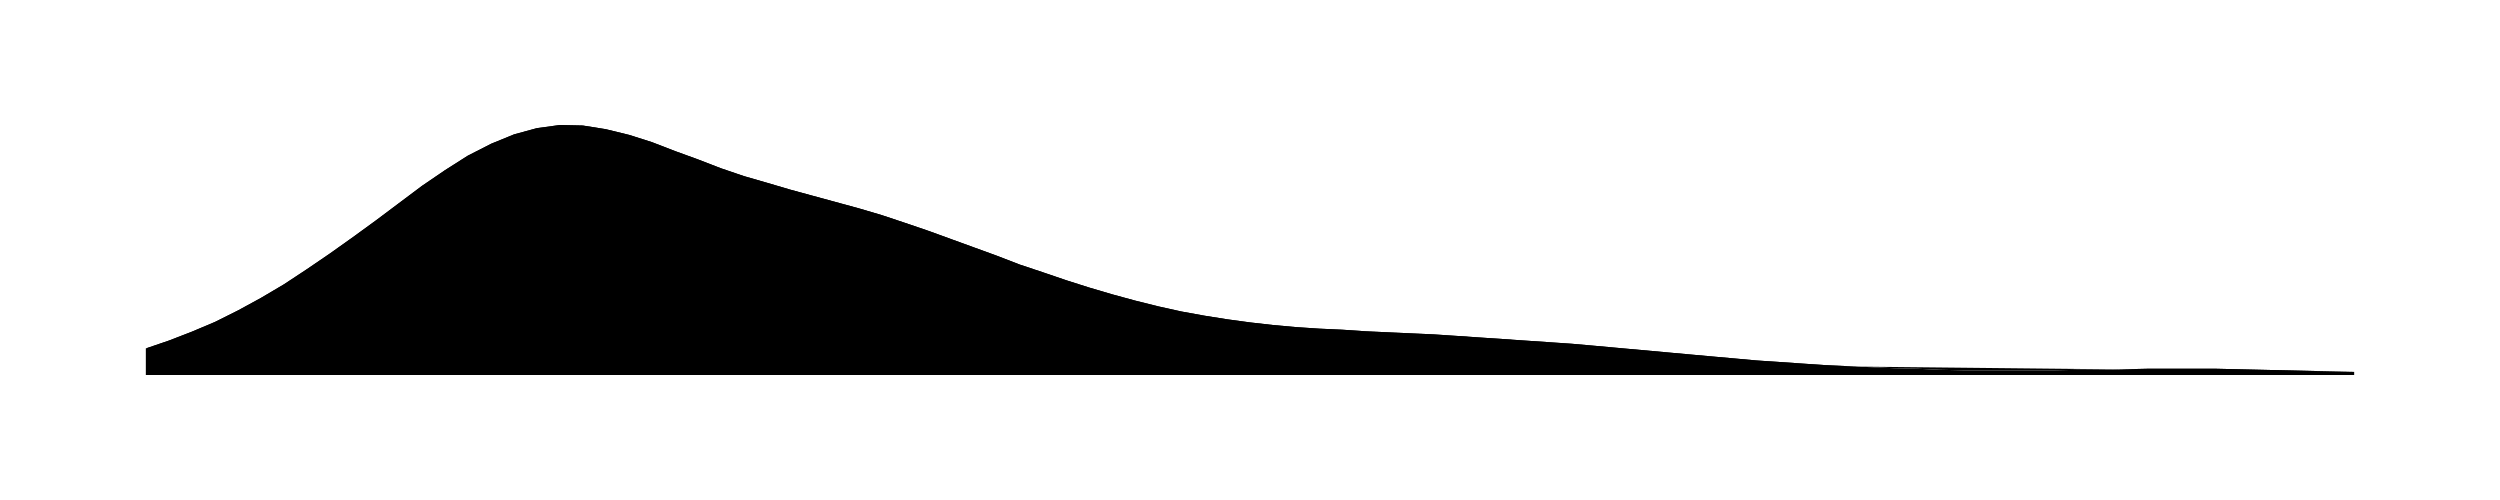
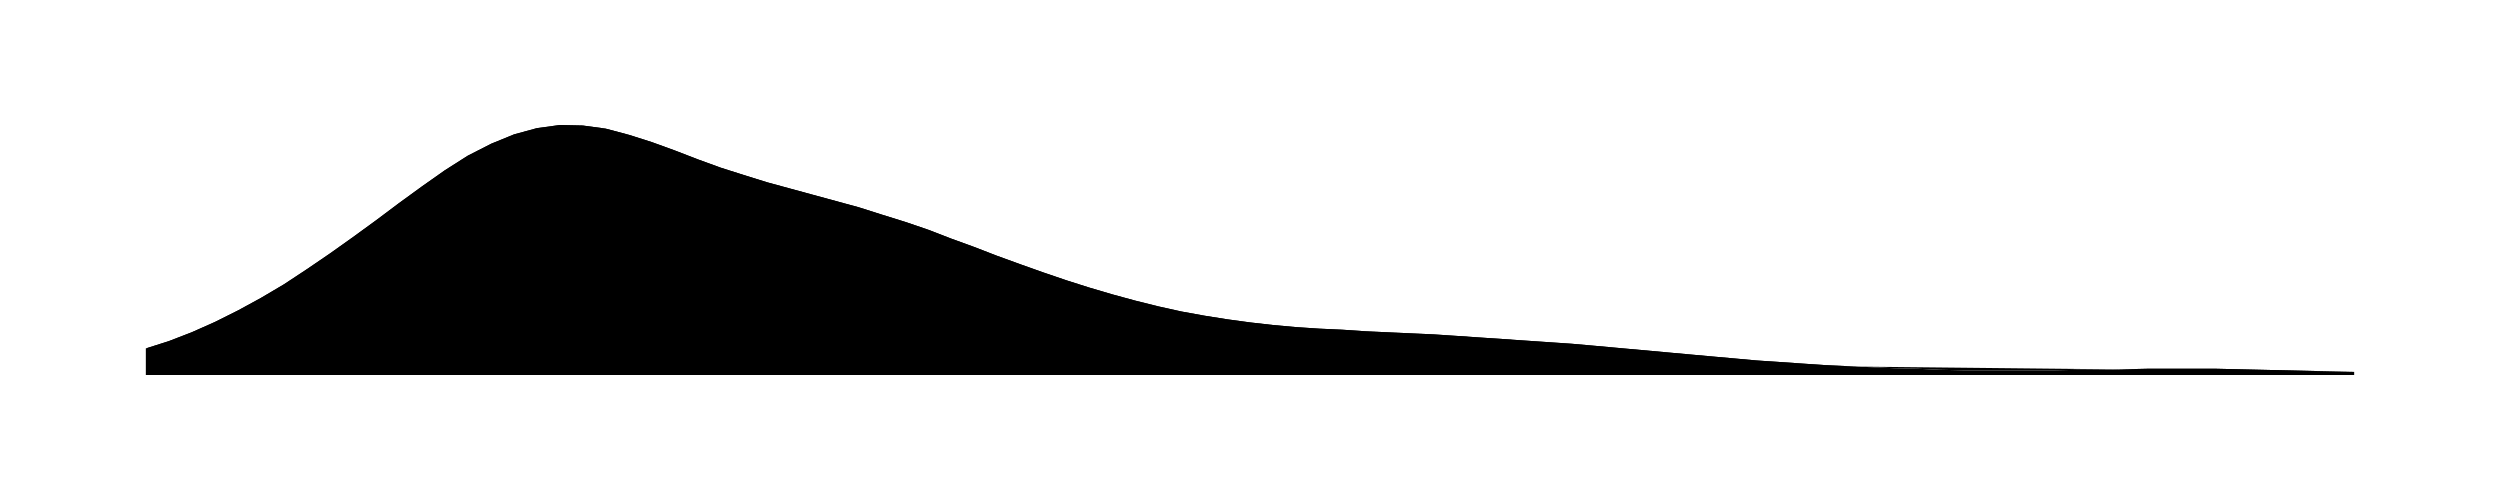
<svg xmlns="http://www.w3.org/2000/svg" viewBox="0 0 480 96">
-   <path id="a" d="M28.0 66.9L32.4 65.4L36.8 63.7L41.3 61.8L45.7 59.6L50.1 57.2L54.5 54.6L58.9 51.7L63.3 48.7L67.8 45.5L72.2 42.3L76.6 39.0L81.0 35.7L85.4 32.7L89.8 29.9L94.3 27.6L98.7 25.8L103.1 24.6L107.5 24.0L111.9 24.1L116.3 24.8L120.8 25.9L125.2 27.3L129.6 29.0L134.0 30.6L138.4 32.3L142.8 33.8L147.3 35.1L151.7 36.4L156.1 37.6L160.5 38.8L164.9 40.0L169.3 41.3L173.8 42.8L178.2 44.3L182.6 45.9L187.0 47.5L191.4 49.1L195.8 50.8L200.3 52.3L204.7 53.8L209.1 55.2L213.5 56.5L217.9 57.7L222.3 58.8L226.8 59.8L231.2 60.6L235.6 61.3L240.0 61.9L244.4 62.4L248.8 62.8L253.3 63.1L257.7 63.3L262.1 63.6L266.5 63.8L270.9 64.0L275.3 64.2L279.8 64.5L284.2 64.8L288.6 65.1L293.0 65.4L297.4 65.7L301.8 66.0L306.3 66.4L310.7 66.8L315.1 67.2L319.5 67.6L323.9 68.0L328.3 68.4L332.8 68.8L337.2 69.2L341.6 69.5L346.0 69.8L350.4 70.1L354.8 70.3L359.3 70.5L363.7 70.7L368.1 70.8L372.5 71.0L376.9 71.1L381.3 71.1L385.8 71.1L390.2 71.1L394.6 71.1L399.0 71.0L403.4 71.0L407.8 70.9L412.3 70.8L416.7 70.8L421.1 70.8L425.5 70.8L429.9 70.9L434.3 71.0L438.8 71.1L443.2 71.2L447.6 71.3L452.0 71.4V72H28.0Z" />
-   <path id="t" d="M28.0 66.9L32.4 65.4L36.8 63.7L41.3 61.8L45.7 59.6L50.1 57.2L54.5 54.6L58.9 51.7L63.3 48.7L67.8 45.5L72.2 42.3L76.6 39.0L81.0 35.7L85.4 32.7L89.8 29.9L94.3 27.6L98.7 25.8L103.1 24.6L107.5 24.0L111.9 24.1L116.3 24.8L120.8 25.9L125.2 27.3L129.6 29.0L134.0 30.6L138.4 32.3L142.8 33.8L147.3 35.1L151.7 36.4L156.1 37.6L160.5 38.8L164.9 40.0L169.3 41.3L173.8 42.8L178.2 44.3L182.6 45.9L187.0 47.5L191.4 49.1L195.8 50.8L200.3 52.3L204.7 53.8L209.1 55.2L213.5 56.5L217.9 57.7L222.3 58.8L226.8 59.8L231.2 60.6L235.6 61.3L240.0 61.9L244.4 62.4L248.8 62.8L253.3 63.1L257.7 63.3L262.1 63.6L266.5 63.8L270.9 64.0L275.3 64.2L279.8 64.5L284.2 64.8L288.6 65.1L293.0 65.4L297.4 65.7L301.8 66.0L306.3 66.4L310.7 66.8L315.1 67.2L319.5 67.6L323.9 68.0L328.3 68.4L332.8 68.8L337.2 69.2L341.6 69.5L346.0 69.8L350.4 70.1L354.8 70.3L359.3 70.5L363.7 70.7L368.1 70.8L372.5 71.0L376.9 71.1L381.3 71.1L385.8 71.1L390.2 71.1L394.6 71.1L399.0 71.0L403.4 71.0L407.8 70.9L412.3 70.8L416.7 70.8L421.1 70.8L425.5 70.8L429.9 70.9L434.3 71.0L438.8 71.1L443.2 71.2L447.6 71.3L452.0 71.4" />
+   <path id="a" d="M28.0 66.9L32.4 65.5L36.8 63.8L41.3 61.8L45.7 59.6L50.1 57.2L54.5 54.6L58.9 51.7L63.3 48.7L67.8 45.5L72.2 42.3L76.6 39.0L81.0 35.8L85.4 32.7L89.8 29.9L94.3 27.6L98.7 25.8L103.1 24.6L107.5 24.0L111.9 24.1L116.3 24.7L120.8 25.9L125.2 27.3L129.6 28.9L134.0 30.6L138.4 32.2L142.8 33.6L147.3 35.0L151.7 36.2L156.1 37.4L160.5 38.6L164.9 39.8L169.3 41.2L173.8 42.6L178.2 44.1L182.6 45.8L187.0 47.4L191.4 49.1L195.8 50.7L200.3 52.3L204.7 53.8L209.1 55.2L213.5 56.5L217.9 57.7L222.3 58.8L226.8 59.8L231.2 60.6L235.6 61.3L240.0 61.9L244.4 62.4L248.8 62.8L253.3 63.1L257.7 63.3L262.1 63.6L266.5 63.8L270.9 64.0L275.3 64.2L279.8 64.5L284.2 64.8L288.6 65.1L293.0 65.4L297.4 65.7L301.8 66.0L306.3 66.4L310.7 66.8L315.1 67.2L319.5 67.6L323.9 68.0L328.3 68.4L332.8 68.8L337.2 69.2L341.6 69.5L346.0 69.8L350.4 70.1L354.8 70.3L359.3 70.5L363.7 70.7L368.1 70.8L372.5 71.0L376.9 71.1L381.3 71.1L385.8 71.1L390.2 71.1L394.6 71.1L399.0 71.0L403.4 71.0L407.8 70.9L412.3 70.8L416.7 70.8L421.1 70.8L425.5 70.8L429.9 70.9L434.3 71.0L438.8 71.1L443.2 71.2L447.6 71.3L452.0 71.4V72H28.0Z" />
+   <path id="t" d="M28.0 66.9L32.4 65.5L36.8 63.8L41.3 61.8L45.7 59.6L50.1 57.2L54.5 54.6L58.9 51.7L63.3 48.7L67.8 45.5L72.2 42.3L76.6 39.0L81.0 35.8L85.4 32.7L89.8 29.9L94.3 27.6L98.7 25.8L103.1 24.6L107.5 24.0L111.9 24.1L116.3 24.7L120.8 25.9L125.2 27.3L129.6 28.9L134.0 30.6L138.4 32.2L142.8 33.6L147.3 35.0L151.7 36.2L156.1 37.4L160.5 38.6L164.9 39.8L169.3 41.2L173.8 42.6L178.2 44.1L182.6 45.8L187.0 47.4L191.4 49.1L195.8 50.7L200.3 52.3L204.7 53.8L209.1 55.2L213.5 56.5L217.9 57.7L222.3 58.8L226.8 59.8L231.2 60.6L235.6 61.3L240.0 61.9L244.4 62.4L248.8 62.8L253.3 63.1L257.7 63.3L262.1 63.6L266.5 63.8L270.9 64.0L275.3 64.2L279.8 64.5L284.2 64.8L288.6 65.1L293.0 65.4L297.4 65.7L301.8 66.0L306.3 66.4L310.7 66.8L315.1 67.2L319.5 67.6L323.9 68.0L328.3 68.4L332.8 68.8L337.2 69.2L341.6 69.5L346.0 69.8L350.4 70.1L354.8 70.3L359.3 70.5L363.7 70.7L368.1 70.8L372.5 71.0L376.9 71.1L381.3 71.1L385.8 71.1L390.2 71.1L394.6 71.1L399.0 71.0L403.4 71.0L407.8 70.9L412.3 70.8L416.7 70.8L421.1 70.8L425.5 70.8L429.9 70.9L434.3 71.0L438.8 71.1L443.2 71.2L447.6 71.3L452.0 71.4" />
</svg>
